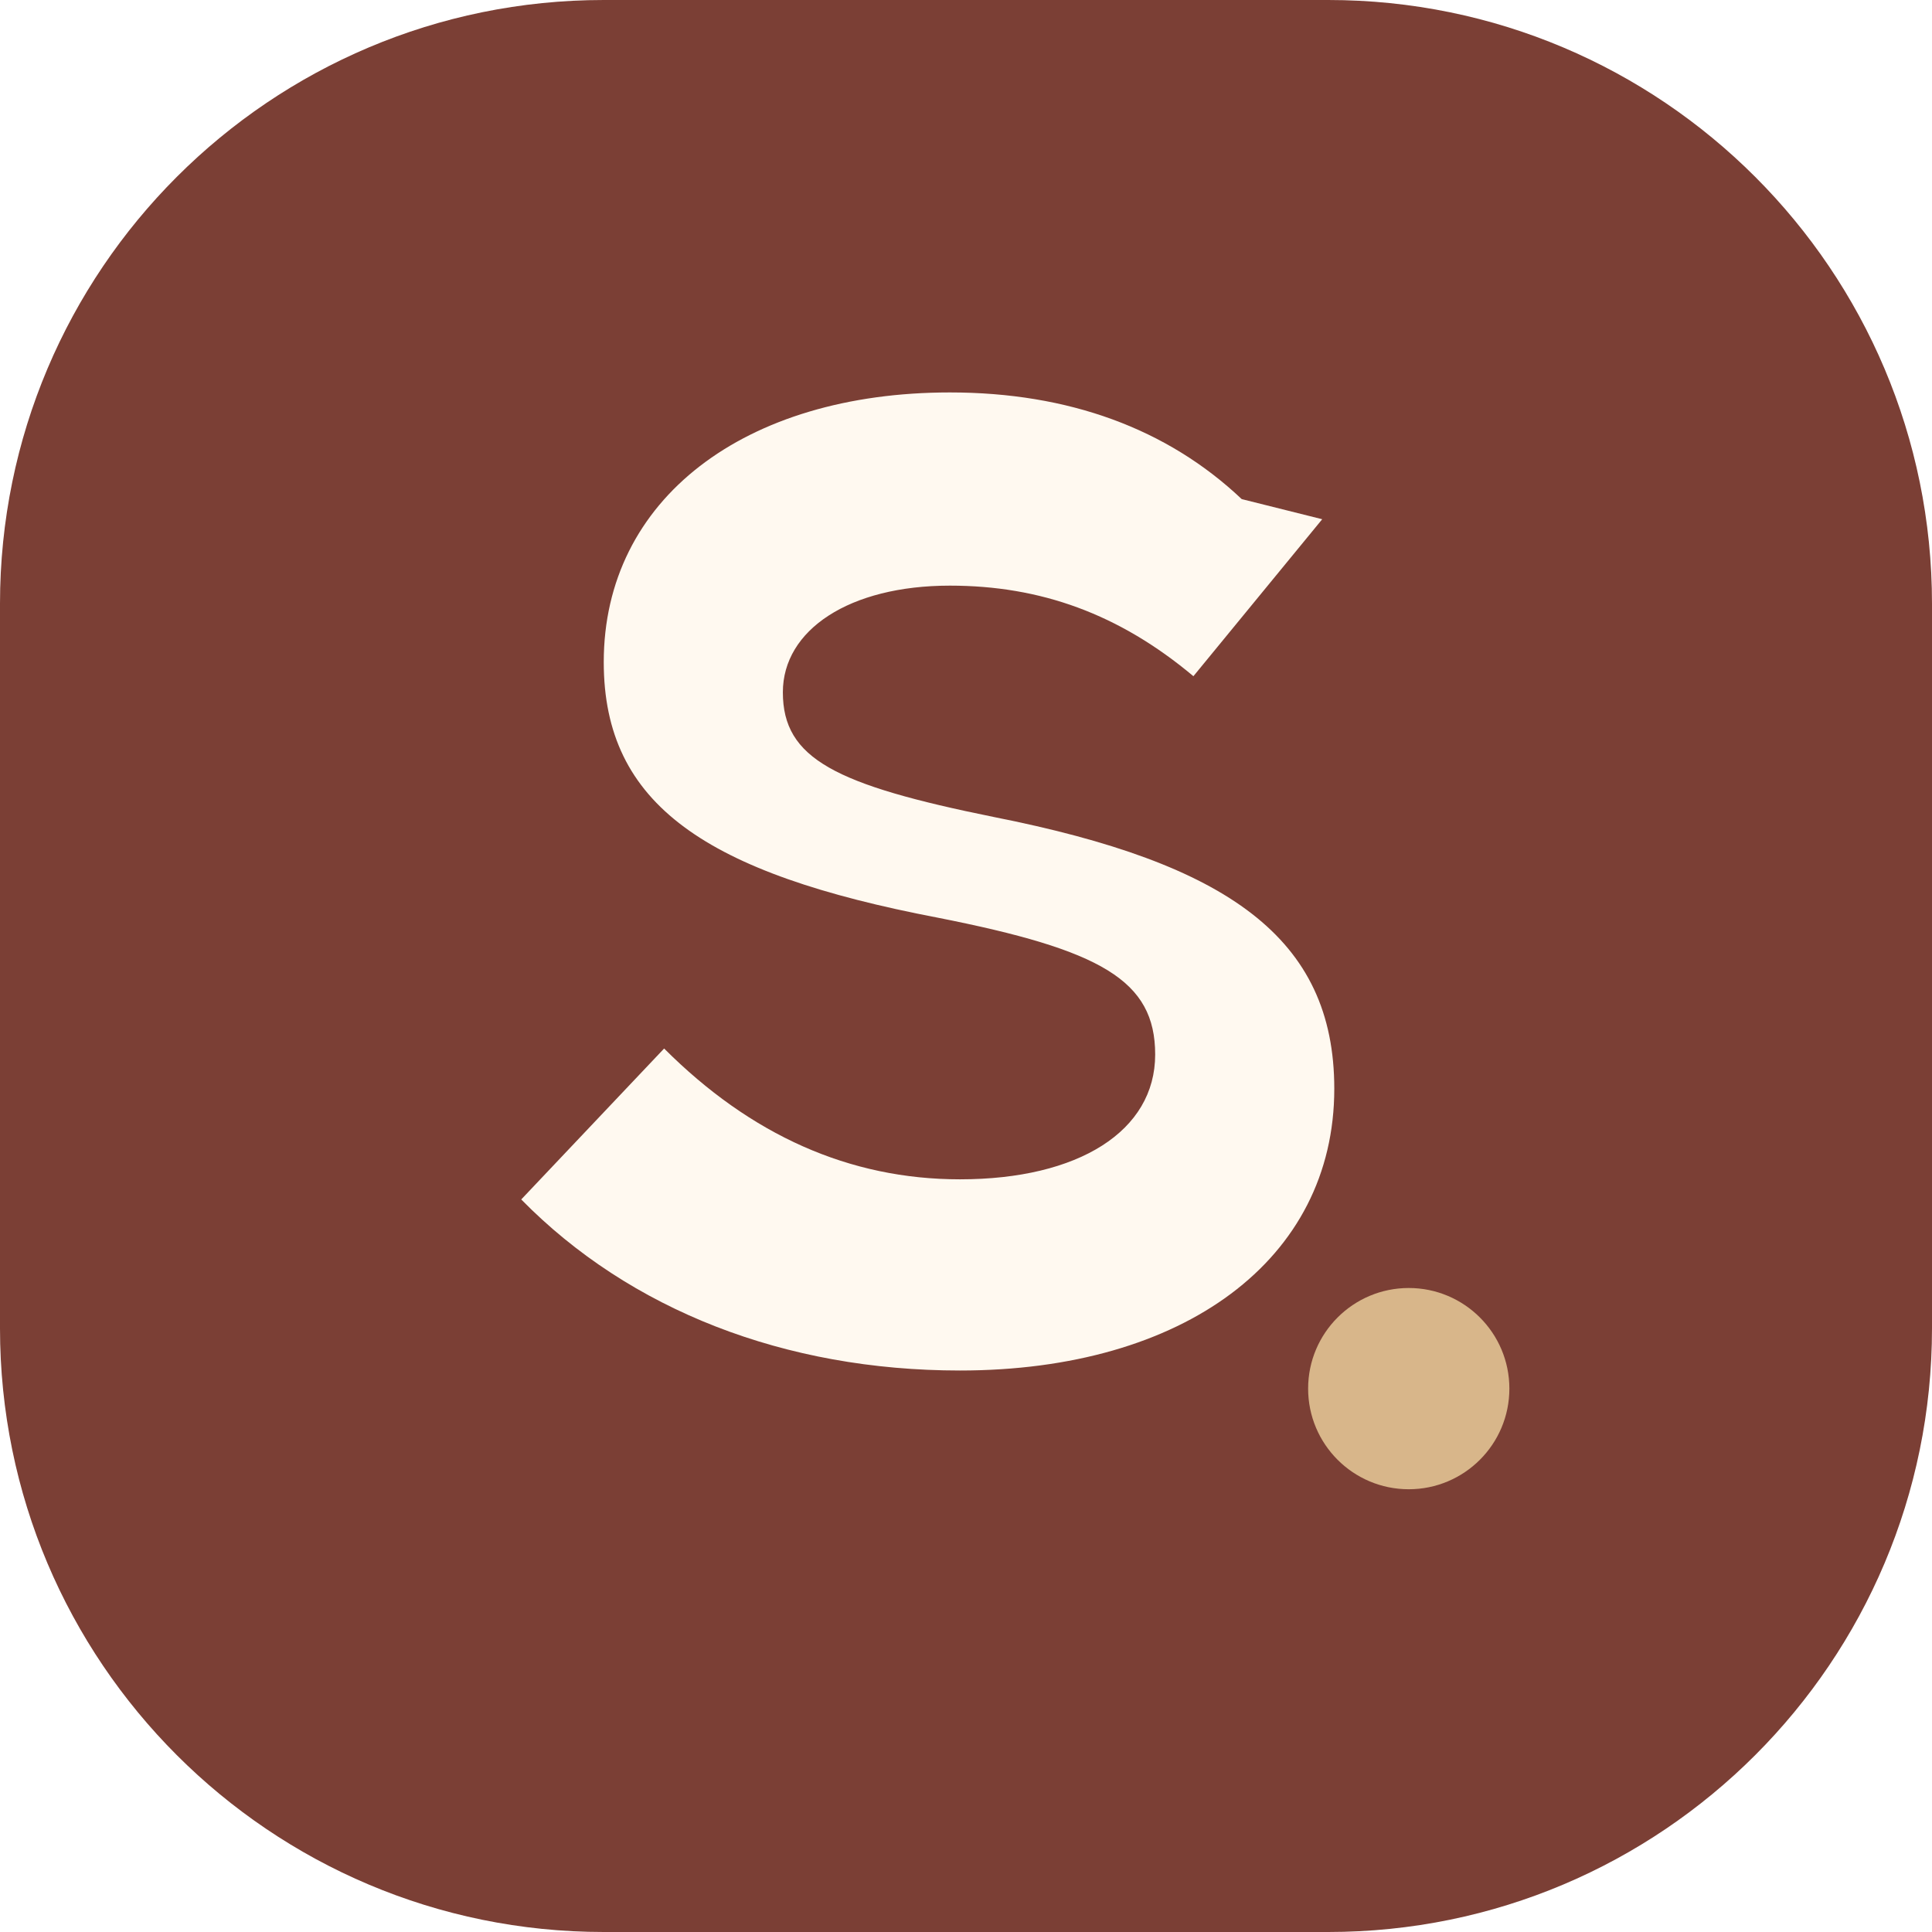
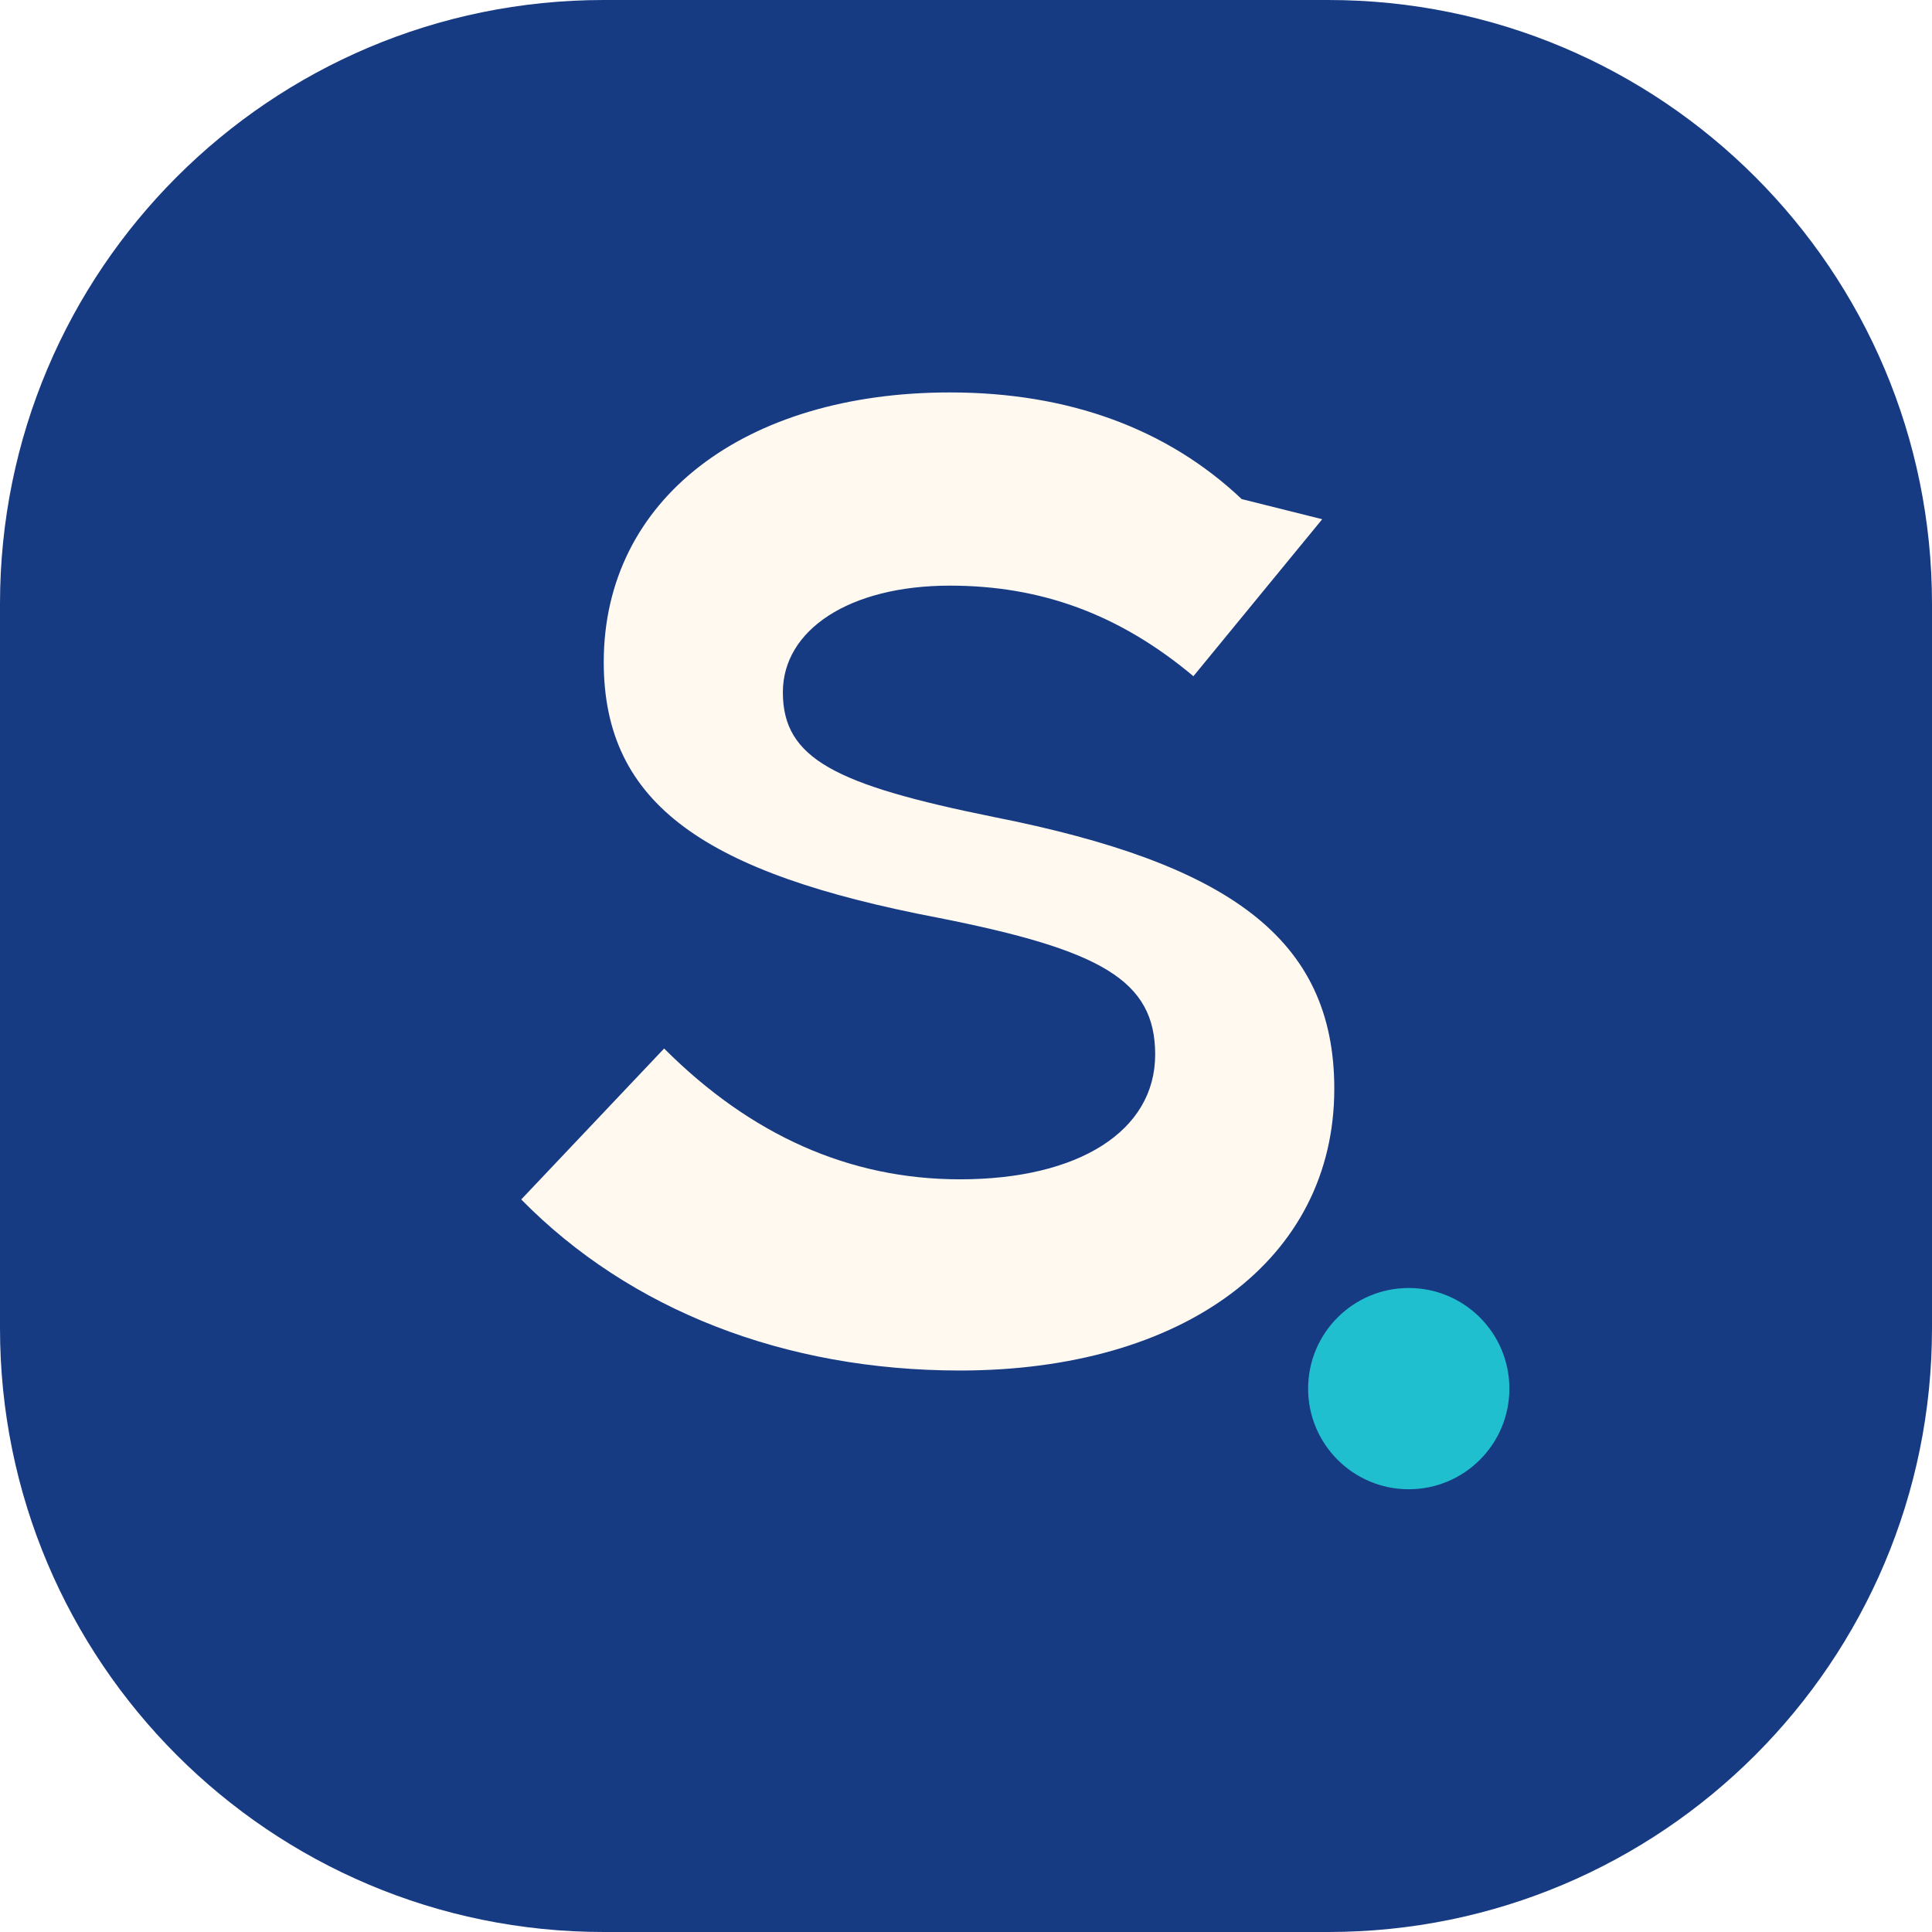
<svg xmlns="http://www.w3.org/2000/svg" viewBox="0 0 96 96" fill="none">
-   <rect width="96" height="96" rx="30" fill="#7B3F35" />
+   <rect width="96" height="96" rx="30" fill="#173B83" />
  <path d="M61.7 24.8c-3.7-3.5-8.6-5.3-14.5-5.3-10.2 0-17.2 5.3-17.2 13.4 0 7.1 5.1 10.5 16.6 12.7 8.1 1.6 10.8 3.1 10.8 6.8 0 3.8-3.8 6.2-9.7 6.2-5.5 0-10.4-2.2-14.7-6.5l-7.1 7.5c5.4 5.5 13.1 8.5 21.8 8.5 11.1 0 18.6-5.5 18.6-14 0-7.5-5.3-11.2-16.9-13.5-7.9-1.6-10.5-2.9-10.5-6.2 0-3.1 3.3-5.3 8.3-5.3 4.5 0 8.4 1.4 12.1 4.5l6.4-7.8Z" fill="#FFF9F0" />
-   <circle cx="70" cy="69" r="5" fill="#D8B68A" />
+   <circle cx="70" cy="69" r="5" fill="#20BFD0" />
</svg>
